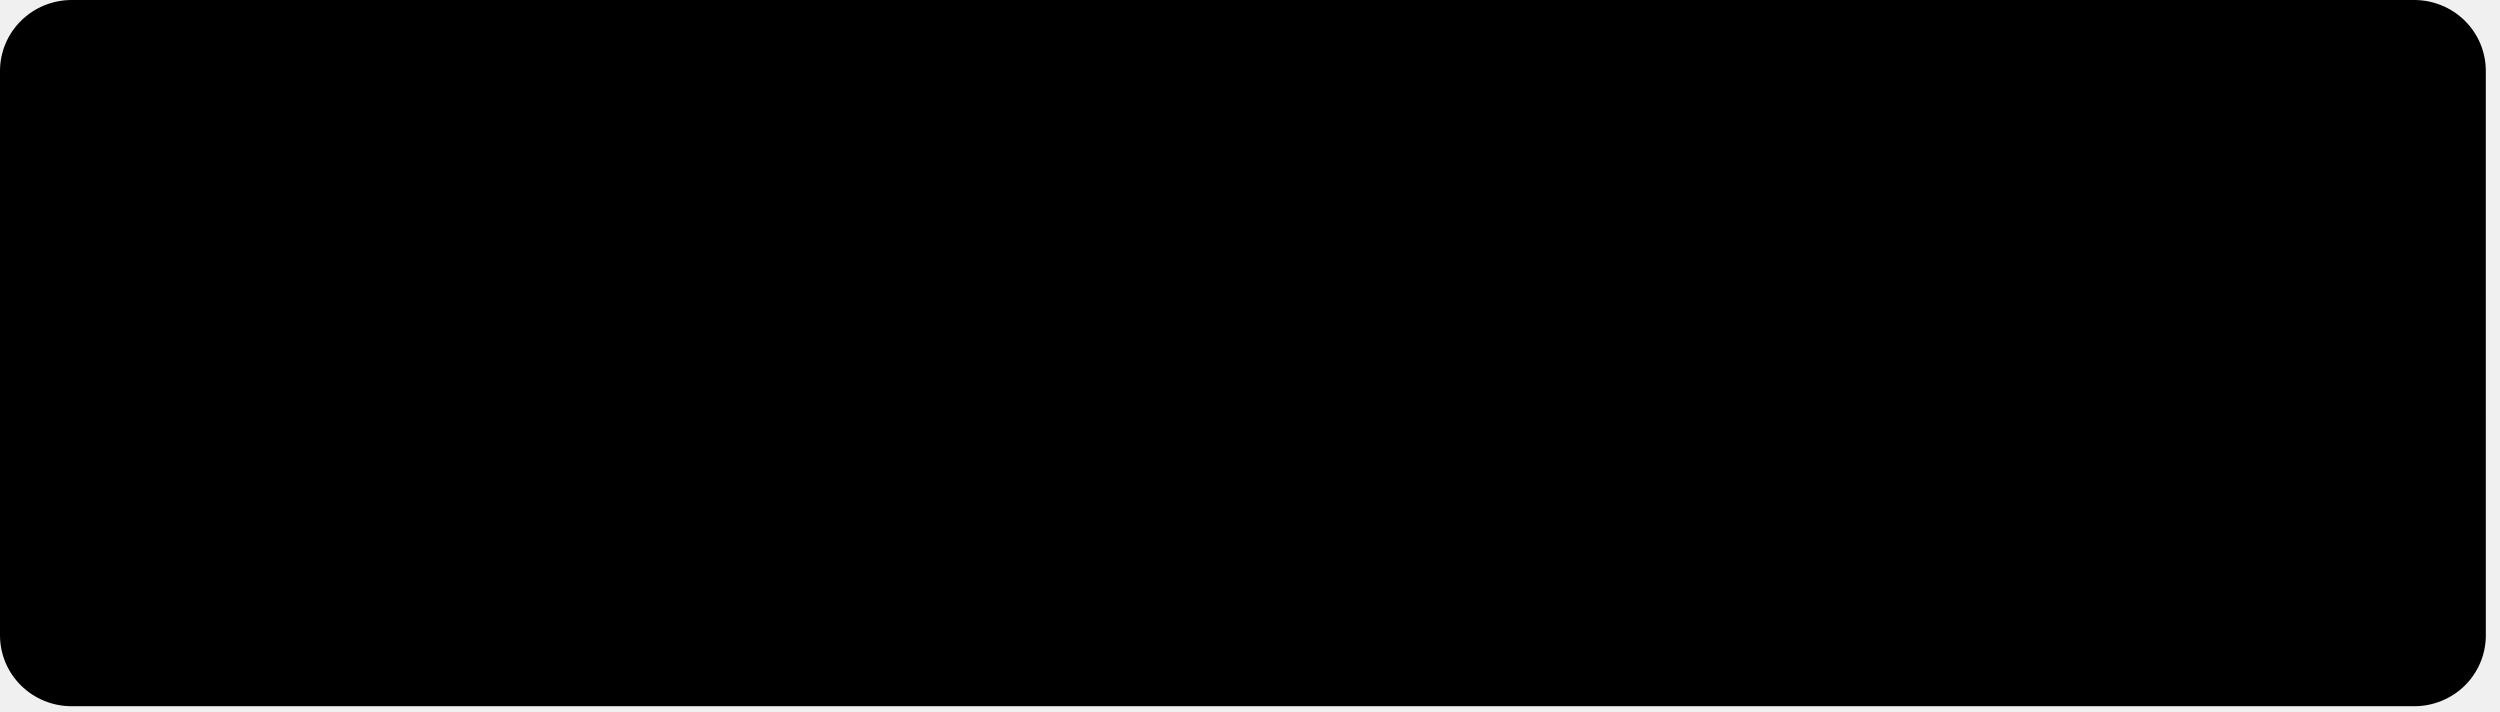
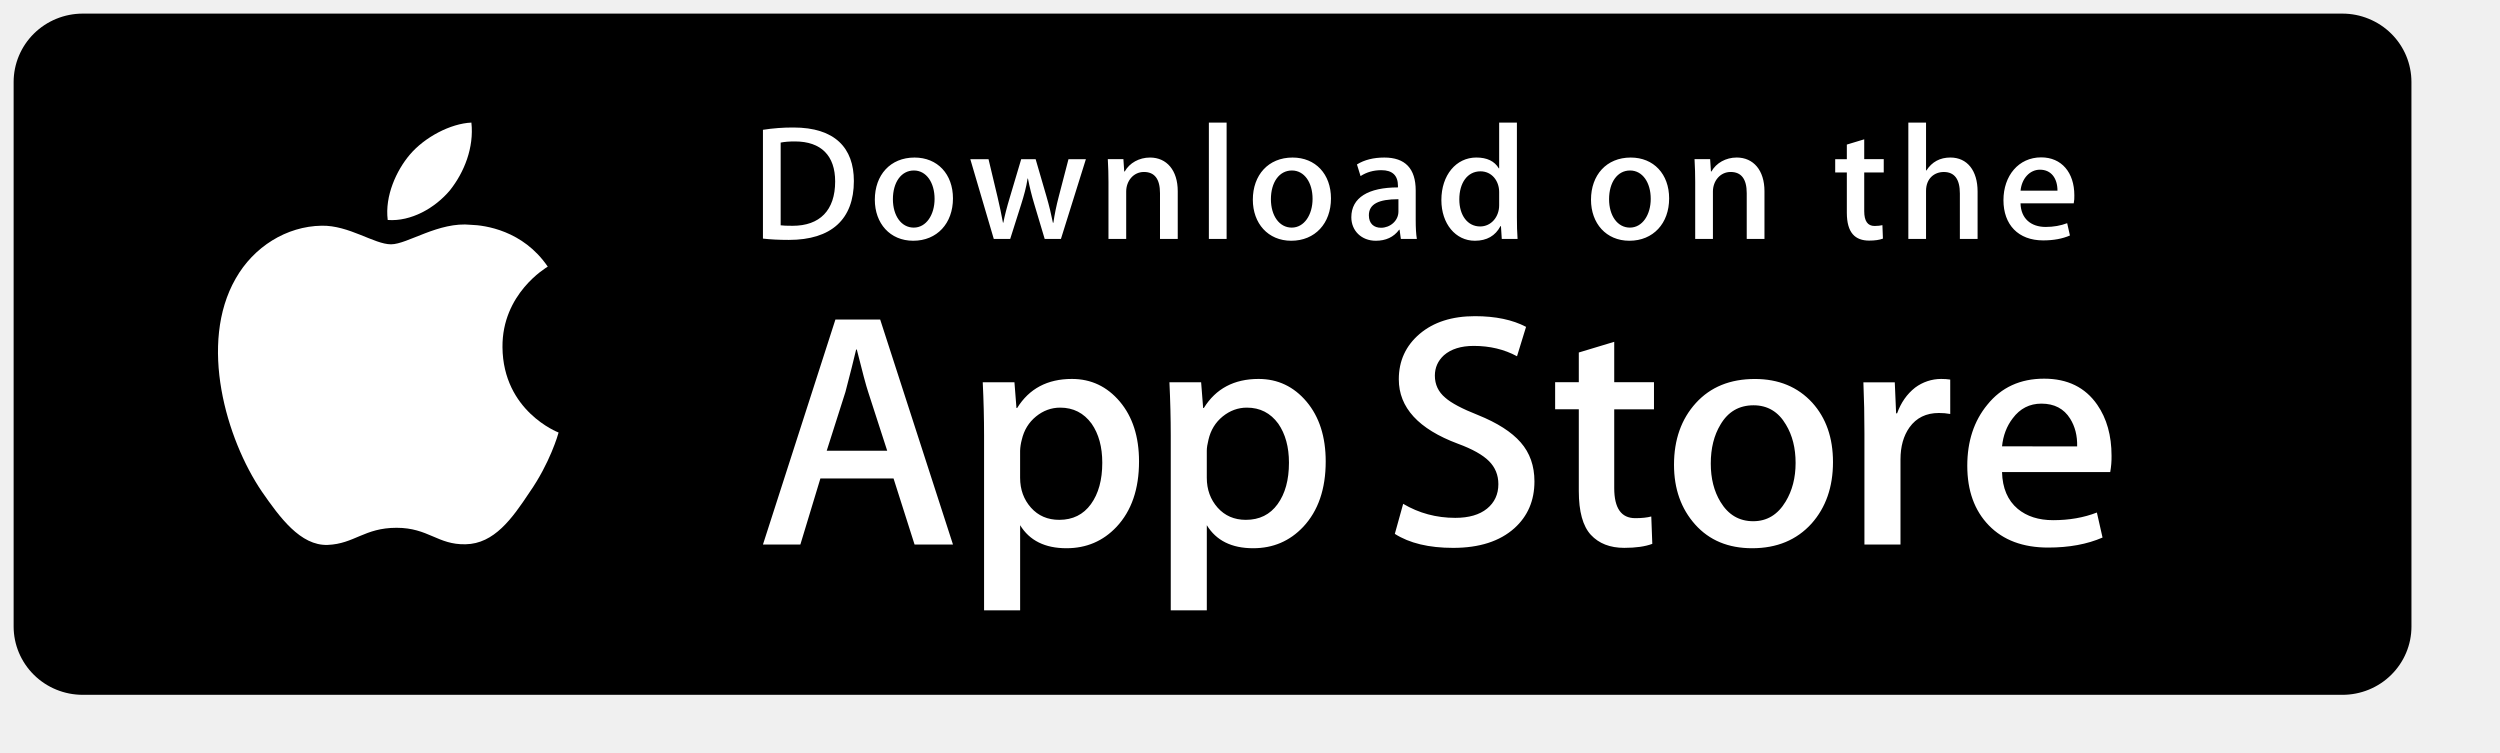
- <svg xmlns="http://www.w3.org/2000/svg" width="109" height="31" viewBox="0 0 109 31" fill="none">
-   <path d="M108.382 27.704C108.382 28.11 108.301 28.511 108.144 28.886C107.987 29.261 107.758 29.601 107.468 29.888C107.178 30.174 106.834 30.402 106.455 30.557C106.076 30.712 105.671 30.791 105.261 30.791H3.125C2.297 30.792 1.503 30.467 0.917 29.888C0.331 29.309 0.001 28.524 0 27.704V3.091C0.001 2.271 0.331 1.485 0.917 0.905C1.503 0.326 2.297 0 3.125 0H105.26C105.67 -1.38036e-08 106.076 0.08 106.455 0.235C106.833 0.391 107.178 0.618 107.467 0.905C107.757 1.192 107.987 1.533 108.144 1.908C108.301 2.283 108.381 2.685 108.381 3.091L108.382 27.704Z" fill="black" />
+ <svg xmlns="http://www.w3.org/2000/svg" width="113" height="34" viewBox="0 0 113 34" fill="none">
+   <g clip-path="url(#clip0_3592_1849)">
+     <path d="M108.998 28.32C108.998 28.725 108.917 29.127 108.76 29.501C108.603 29.876 108.373 30.216 108.083 30.503C107.794 30.79 107.449 31.017 107.071 31.172C106.692 31.327 106.286 31.406 105.877 31.406H3.741C2.913 31.407 2.119 31.082 1.533 30.503C0.947 29.924 0.617 29.139 0.616 28.32V3.706C0.617 2.886 0.946 2.1 1.532 1.52C2.118 0.941 2.913 0.615 3.741 0.615H105.876C106.286 0.615 106.692 0.695 107.07 0.851C107.449 1.006 107.793 1.233 108.083 1.52C108.373 1.807 108.603 2.148 108.76 2.523C108.916 2.898 108.997 3.3 108.997 3.706L108.998 28.32Z" fill="black" />
+     <path d="M22.712 15.693C22.69 13.281 24.669 12.108 24.759 12.053C23.639 10.405 21.902 10.18 21.291 10.162C19.832 10.007 18.417 11.043 17.674 11.043C16.916 11.043 15.771 10.177 14.538 10.202C12.95 10.227 11.466 11.154 10.651 12.594C8.97 15.529 10.224 19.843 11.834 22.216C12.64 23.379 13.581 24.676 14.813 24.63C16.018 24.581 16.468 23.856 17.923 23.856C19.364 23.856 19.787 24.63 21.043 24.601C22.337 24.581 23.151 23.434 23.929 22.261C24.86 20.93 25.233 19.617 25.248 19.55C25.218 19.539 22.737 18.583 22.712 15.693ZM20.338 8.601C20.986 7.783 21.43 6.67 21.307 5.541C20.368 5.583 19.195 6.196 18.519 6.996C17.922 7.701 17.387 8.856 17.525 9.943C18.579 10.022 19.662 9.406 20.338 8.601Z" fill="white" />
+     <path d="M43.075 24.614H41.339L40.388 21.626H37.082L36.176 24.614H34.485L37.761 14.442H39.784L43.075 24.614ZM40.101 20.372L39.241 17.716C39.15 17.445 38.978 16.806 38.728 15.8H38.697C38.596 16.233 38.435 16.872 38.214 17.716L37.368 20.372H40.101ZM51.484 20.856C51.484 22.104 51.145 23.09 50.467 23.814C49.86 24.458 49.105 24.78 48.205 24.78C47.233 24.78 46.535 24.433 46.11 23.739V27.588H44.48V19.69C44.48 18.906 44.46 18.103 44.42 17.279H45.853L45.944 18.442H45.975C46.519 17.566 47.343 17.128 48.451 17.128C49.316 17.128 50.039 17.469 50.617 18.153C51.194 18.839 51.484 19.739 51.484 20.856ZM49.823 20.916C49.823 20.202 49.663 19.613 49.34 19.149C48.987 18.667 48.514 18.425 47.921 18.425C47.519 18.425 47.153 18.56 46.827 18.825C46.499 19.093 46.285 19.442 46.185 19.875C46.141 20.037 46.115 20.203 46.109 20.371V21.595C46.109 22.127 46.273 22.578 46.6 22.946C46.928 23.313 47.353 23.497 47.876 23.497C48.49 23.497 48.968 23.259 49.309 22.788C49.652 22.315 49.823 21.691 49.823 20.916ZM59.922 20.856C59.922 22.104 59.583 23.09 58.905 23.814C58.297 24.458 57.544 24.78 56.643 24.78C55.671 24.78 54.972 24.433 54.548 23.739V27.588H52.918V19.69C52.918 18.906 52.897 18.103 52.858 17.279H54.291L54.382 18.442H54.413C54.956 17.566 55.781 17.128 56.888 17.128C57.753 17.128 58.476 17.469 59.055 18.153C59.632 18.839 59.922 19.739 59.922 20.856ZM58.261 20.916C58.261 20.202 58.099 19.613 57.777 19.149C57.424 18.667 56.953 18.425 56.359 18.425C55.957 18.425 55.592 18.56 55.264 18.825C54.936 19.093 54.723 19.442 54.623 19.875C54.573 20.076 54.547 20.241 54.547 20.371V21.595C54.547 22.127 54.711 22.578 55.037 22.946C55.364 23.312 55.789 23.497 56.313 23.497C56.928 23.497 57.406 23.259 57.747 22.788C58.09 22.315 58.261 21.691 58.261 20.916ZM69.357 21.76C69.357 22.627 69.054 23.331 68.452 23.874C67.79 24.467 66.866 24.764 65.681 24.764C64.586 24.764 63.708 24.553 63.046 24.131L63.423 22.773C64.138 23.196 64.923 23.407 65.778 23.407C66.393 23.407 66.871 23.268 67.212 22.992C67.553 22.715 67.726 22.345 67.726 21.884C67.726 21.47 67.583 21.124 67.302 20.842C67.02 20.56 66.554 20.298 65.899 20.057C64.117 19.393 63.226 18.422 63.226 17.144C63.226 16.309 63.541 15.626 64.169 15.091C64.798 14.558 65.631 14.291 66.668 14.291C67.594 14.291 68.365 14.452 68.978 14.774L68.569 16.103C67.992 15.791 67.341 15.635 66.614 15.635C66.039 15.635 65.588 15.776 65.265 16.058C64.993 16.309 64.856 16.616 64.856 16.979C64.856 17.381 65.013 17.714 65.325 17.975C65.595 18.216 66.089 18.478 66.803 18.759C67.679 19.113 68.323 19.524 68.735 19.996C69.15 20.469 69.357 21.058 69.357 21.76ZM74.76 18.502H72.963V22.063C72.963 22.969 73.28 23.421 73.914 23.421C74.206 23.421 74.447 23.396 74.638 23.345L74.684 24.582C74.362 24.703 73.94 24.763 73.416 24.763C72.772 24.763 72.269 24.566 71.906 24.174C71.544 23.781 71.362 23.123 71.362 22.196V18.499H70.292V17.276H71.362V15.933L72.963 15.45V17.276H74.76V18.502ZM82.851 20.886C82.851 22.013 82.528 22.939 81.884 23.663C81.211 24.408 80.315 24.78 79.198 24.78C78.12 24.78 77.262 24.423 76.623 23.71C75.984 22.995 75.665 22.095 75.665 21.008C75.665 19.872 75.995 18.941 76.653 18.217C77.313 17.492 78.201 17.13 79.318 17.13C80.395 17.13 81.26 17.488 81.914 18.201C82.54 18.894 82.851 19.788 82.851 20.886ZM81.161 20.924C81.161 20.252 81.016 19.675 80.724 19.193C80.383 18.61 79.893 18.319 79.26 18.319C78.606 18.319 78.106 18.61 77.765 19.193C77.473 19.675 77.327 20.262 77.327 20.954C77.327 21.627 77.473 22.204 77.765 22.685C78.117 23.268 78.609 23.559 79.246 23.559C79.869 23.559 80.357 23.262 80.711 22.671C81.01 22.177 81.161 21.597 81.161 20.924ZM88.151 18.712C87.982 18.681 87.81 18.666 87.638 18.667C87.064 18.667 86.621 18.883 86.309 19.317C86.038 19.699 85.902 20.182 85.902 20.765V24.614H84.272V19.589C84.273 18.819 84.258 18.049 84.225 17.28H85.644L85.704 18.683H85.749C85.922 18.201 86.192 17.812 86.564 17.52C86.904 17.266 87.317 17.128 87.742 17.128C87.893 17.128 88.029 17.138 88.15 17.157L88.151 18.712ZM95.442 20.599C95.446 20.847 95.426 21.095 95.382 21.338H90.492C90.51 22.063 90.747 22.618 91.201 23C91.613 23.341 92.146 23.512 92.801 23.512C93.525 23.512 94.185 23.398 94.779 23.166L95.035 24.297C94.341 24.599 93.521 24.75 92.575 24.75C91.437 24.75 90.544 24.415 89.895 23.747C89.246 23.078 88.921 22.179 88.921 21.053C88.921 19.948 89.223 19.027 89.828 18.293C90.461 17.508 91.317 17.116 92.393 17.116C93.451 17.116 94.251 17.508 94.795 18.293C95.225 18.914 95.442 19.684 95.442 20.599ZM93.887 20.177C93.899 19.693 93.791 19.276 93.571 18.924C93.288 18.47 92.854 18.244 92.272 18.244C91.739 18.244 91.305 18.465 90.975 18.908C90.704 19.26 90.542 19.684 90.492 20.175L93.887 20.177Z" fill="white" />
+     <path d="M35.657 10.844C35.204 10.844 34.812 10.822 34.485 10.785V5.867C34.942 5.796 35.403 5.761 35.865 5.763C37.734 5.763 38.595 6.682 38.595 8.181C38.595 9.91 37.578 10.844 35.657 10.844ZM35.931 6.393C35.679 6.393 35.464 6.409 35.286 6.445V10.184C35.382 10.199 35.567 10.206 35.827 10.206C37.052 10.206 37.749 9.509 37.749 8.203C37.749 7.039 37.118 6.393 35.931 6.393ZM41.278 10.882C40.225 10.882 39.542 10.095 39.542 9.027C39.542 7.914 40.239 7.121 41.338 7.121C42.376 7.121 43.074 7.87 43.074 8.968C43.074 10.095 42.355 10.882 41.278 10.882ZM41.309 7.706C40.73 7.706 40.359 8.248 40.359 9.004C40.359 9.747 40.738 10.288 41.301 10.288C41.865 10.288 42.243 9.709 42.243 8.989C42.243 8.255 41.872 7.706 41.309 7.706ZM49.082 7.195L47.954 10.8H47.22L46.752 9.234C46.636 8.852 46.54 8.463 46.463 8.07H46.447C46.389 8.463 46.277 8.857 46.158 9.234L45.661 10.8H44.919L43.858 7.195H44.681L45.09 8.909C45.186 9.317 45.267 9.702 45.334 10.066H45.35C45.408 9.763 45.505 9.384 45.646 8.916L46.158 7.196H46.811L47.301 8.88C47.42 9.288 47.516 9.688 47.591 10.067H47.613C47.665 9.696 47.746 9.302 47.857 8.88L48.295 7.196L49.082 7.195ZM53.234 10.8H52.432V8.73C52.432 8.092 52.188 7.773 51.705 7.773C51.231 7.773 50.904 8.181 50.904 8.656V10.8H50.103V8.225C50.103 7.907 50.095 7.565 50.073 7.194H50.778L50.815 7.751H50.838C51.053 7.366 51.49 7.121 51.981 7.121C52.737 7.121 53.234 7.7 53.234 8.641L53.234 10.8ZM55.443 10.8H54.641V5.541H55.443V10.8ZM58.365 10.882C57.312 10.882 56.628 10.095 56.628 9.027C56.628 7.914 57.326 7.121 58.424 7.121C59.463 7.121 60.16 7.87 60.16 8.968C60.161 10.095 59.441 10.882 58.365 10.882ZM58.395 7.706C57.816 7.706 57.445 8.248 57.445 9.004C57.445 9.747 57.824 10.288 58.386 10.288C58.95 10.288 59.328 9.709 59.328 8.989C59.329 8.255 58.959 7.706 58.395 7.706ZM63.319 10.8L63.261 10.385H63.24C62.995 10.719 62.638 10.882 62.185 10.882C61.539 10.882 61.08 10.429 61.08 9.821C61.08 8.931 61.852 8.471 63.188 8.471V8.404C63.188 7.93 62.936 7.692 62.439 7.692C62.084 7.692 61.772 7.781 61.497 7.959L61.334 7.433C61.668 7.225 62.084 7.121 62.572 7.121C63.514 7.121 63.99 7.618 63.99 8.612V9.94C63.99 10.304 64.006 10.586 64.042 10.801L63.319 10.8ZM63.209 9.004C62.319 9.004 61.873 9.22 61.873 9.731C61.873 10.11 62.103 10.295 62.422 10.295C62.83 10.295 63.209 9.984 63.209 9.561V9.004ZM67.88 10.8L67.843 10.221H67.821C67.591 10.659 67.204 10.882 66.663 10.882C65.794 10.882 65.15 10.117 65.15 9.042C65.15 7.914 65.818 7.12 66.729 7.12C67.212 7.12 67.553 7.283 67.746 7.61H67.762V5.541H68.564V9.828C68.564 10.177 68.572 10.503 68.594 10.8H67.88ZM67.762 8.679C67.762 8.174 67.428 7.744 66.918 7.744C66.324 7.744 65.961 8.271 65.961 9.012C65.961 9.739 66.338 10.236 66.902 10.236C67.406 10.236 67.762 9.799 67.762 9.28V8.679ZM73.649 10.882C72.596 10.882 71.913 10.095 71.913 9.027C71.913 7.914 72.611 7.121 73.709 7.121C74.748 7.121 75.445 7.87 75.445 8.968C75.446 10.095 74.726 10.882 73.649 10.882ZM73.679 7.706C73.101 7.706 72.73 8.248 72.73 9.004C72.73 9.747 73.109 10.288 73.671 10.288C74.236 10.288 74.613 9.709 74.613 8.989C74.615 8.255 74.244 7.706 73.679 7.706ZM79.754 10.8H78.952V8.73C78.952 8.092 78.707 7.773 78.225 7.773C77.75 7.773 77.424 8.181 77.424 8.656V10.8H76.623V8.225C76.623 7.907 76.615 7.565 76.593 7.194H77.298L77.335 7.751H77.357C77.572 7.366 78.01 7.12 78.499 7.12C79.256 7.12 79.754 7.699 79.754 8.641V10.8ZM85.145 7.796H84.263V9.546C84.263 9.992 84.418 10.214 84.73 10.214C84.871 10.214 84.99 10.199 85.085 10.177L85.108 10.785C84.952 10.845 84.744 10.875 84.486 10.875C83.855 10.875 83.477 10.526 83.477 9.614V7.796H82.951V7.195H83.477V6.535L84.263 6.297V7.194H85.145V7.796ZM89.387 10.8H88.586V8.745C88.586 8.1 88.343 7.774 87.859 7.774C87.444 7.774 87.057 8.056 87.057 8.627V10.8H86.257V5.541H87.057V7.706H87.073C87.326 7.314 87.691 7.12 88.157 7.12C88.921 7.12 89.387 7.713 89.387 8.656V10.8ZM93.733 9.19H91.328C91.343 9.873 91.795 10.258 92.464 10.258C92.82 10.258 93.147 10.198 93.436 10.088L93.561 10.644C93.22 10.792 92.818 10.866 92.351 10.866C91.223 10.866 90.556 10.154 90.556 9.049C90.556 7.944 91.239 7.113 92.261 7.113C93.182 7.113 93.76 7.796 93.76 8.827C93.765 8.949 93.756 9.071 93.733 9.19ZM92.998 8.619C92.998 8.063 92.717 7.67 92.205 7.67C91.745 7.67 91.381 8.07 91.329 8.619H92.998Z" fill="white" />
+   </g>
+   <defs>
+     <clipPath id="clip0_3592_1849">
+       <rect width="112.871" height="33.41" fill="white" />
+     </clipPath>
+   </defs>
</svg>
